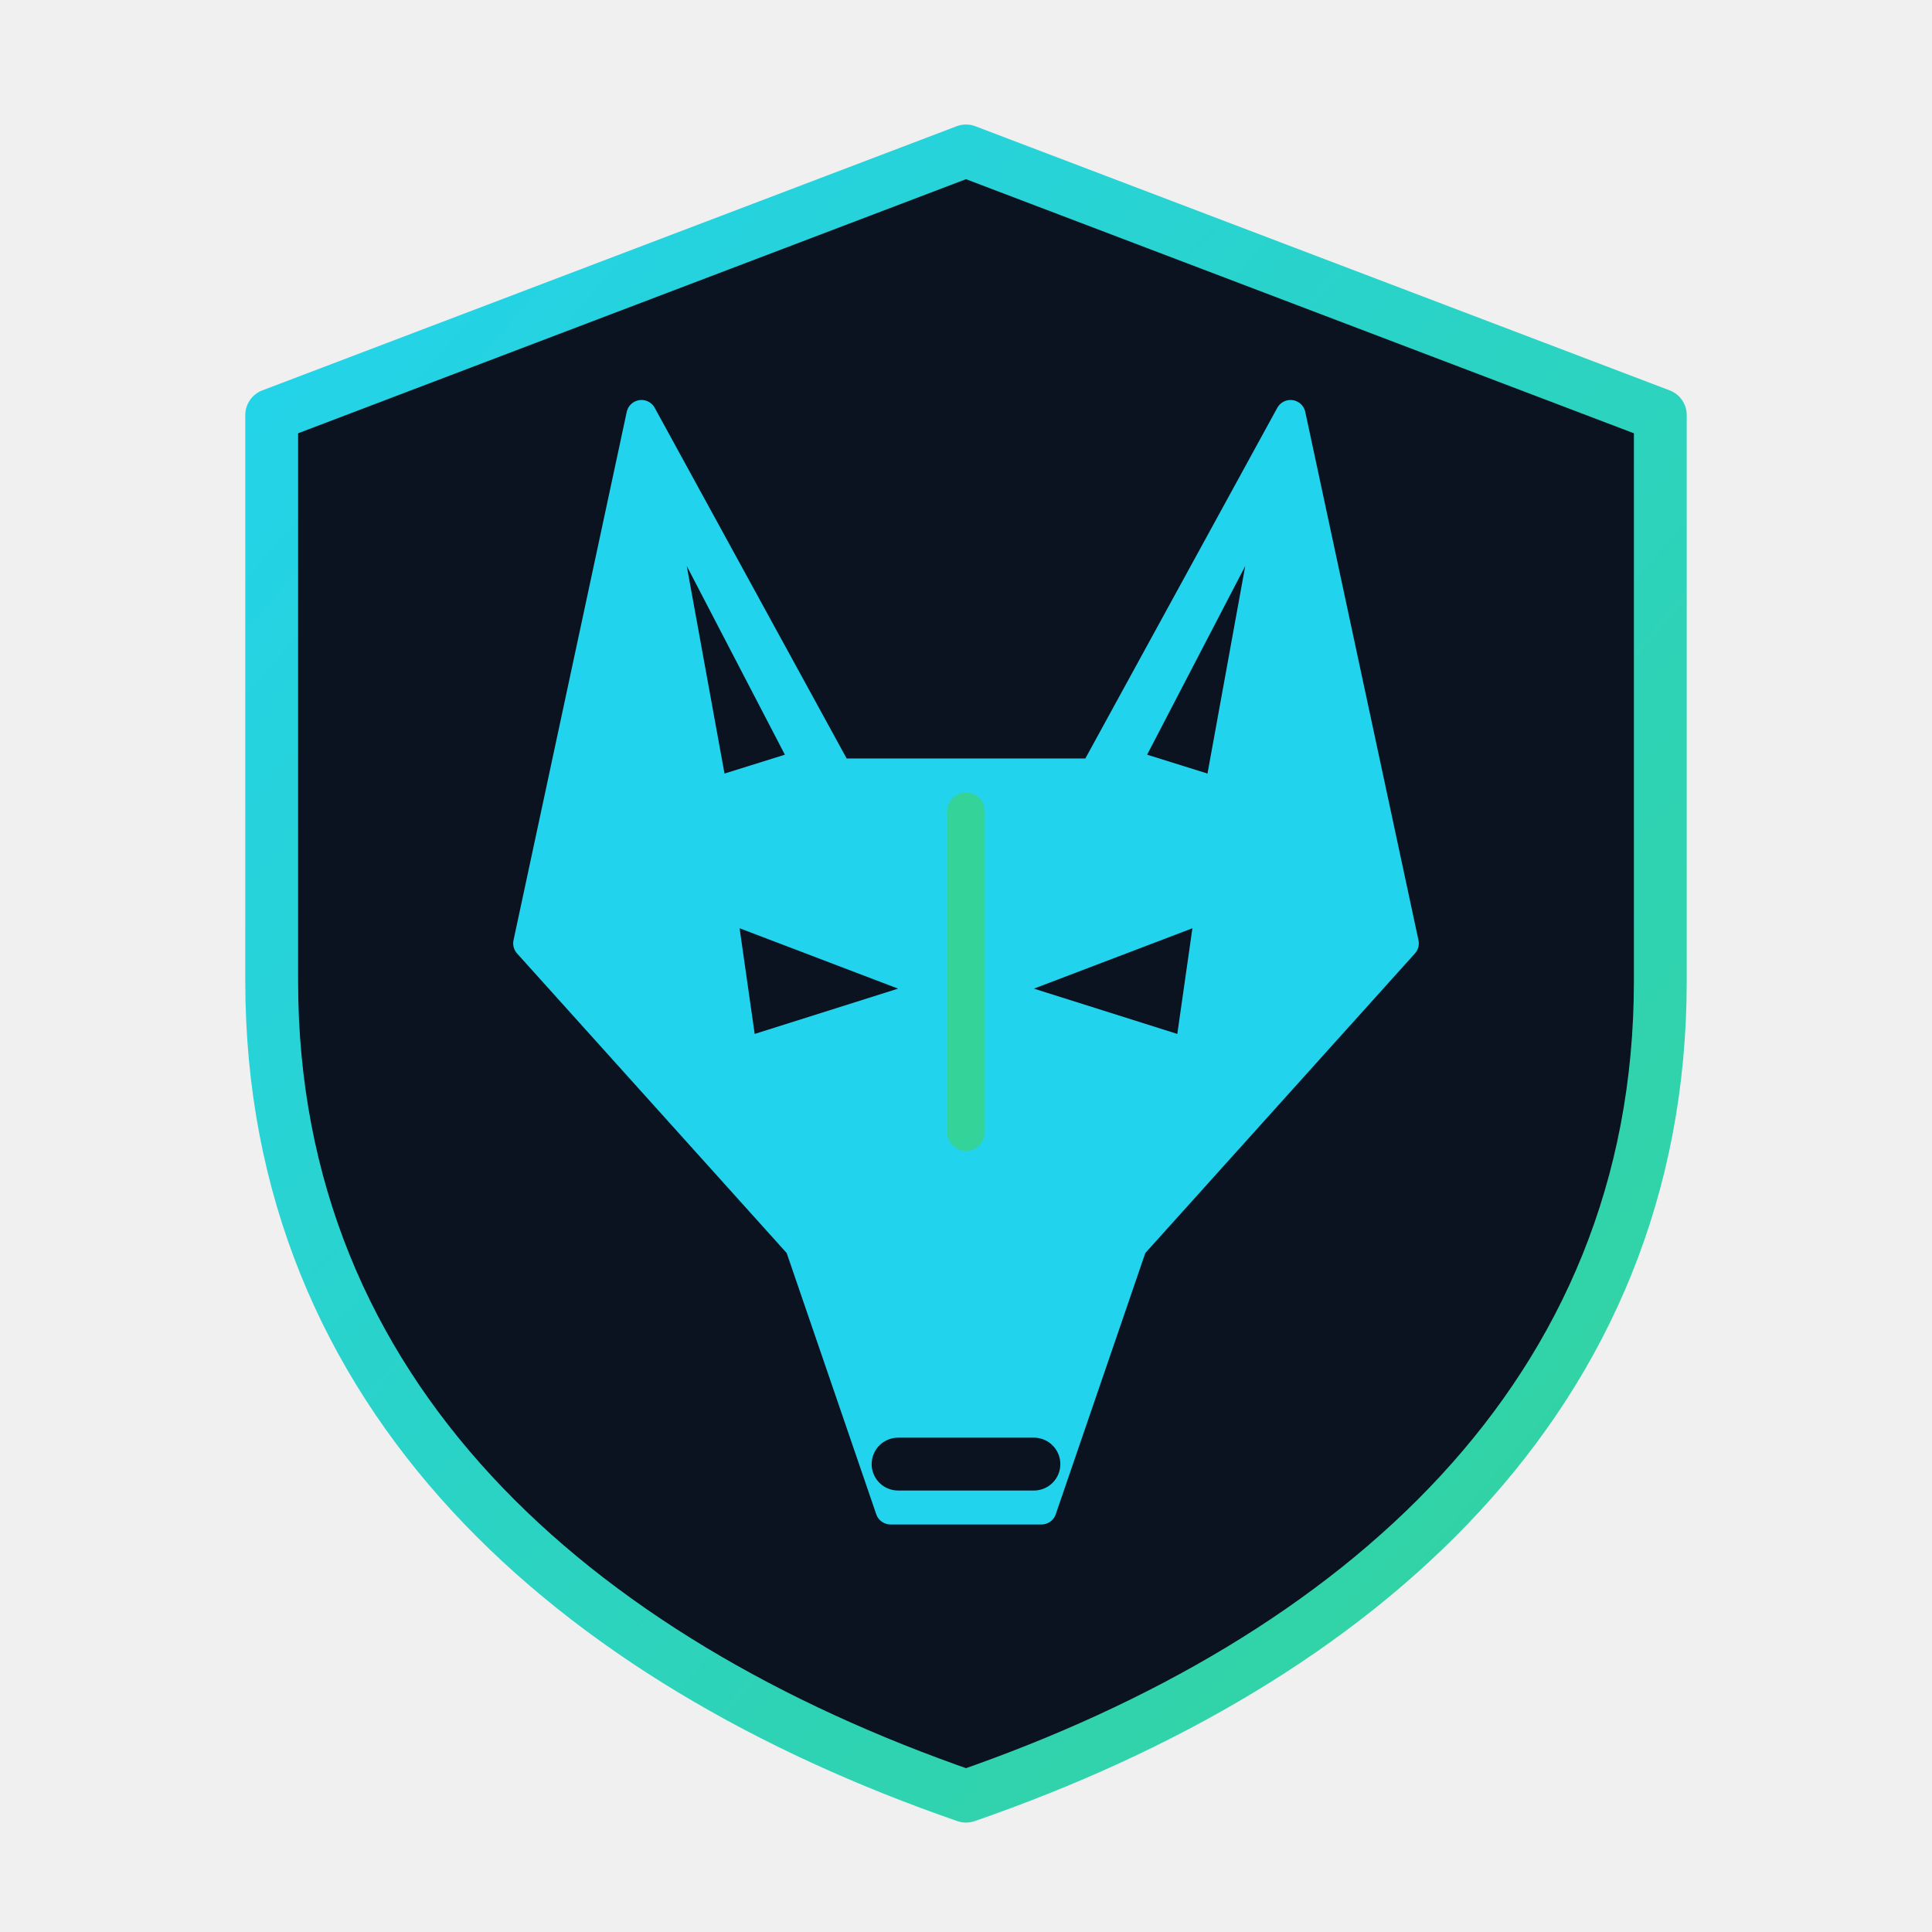
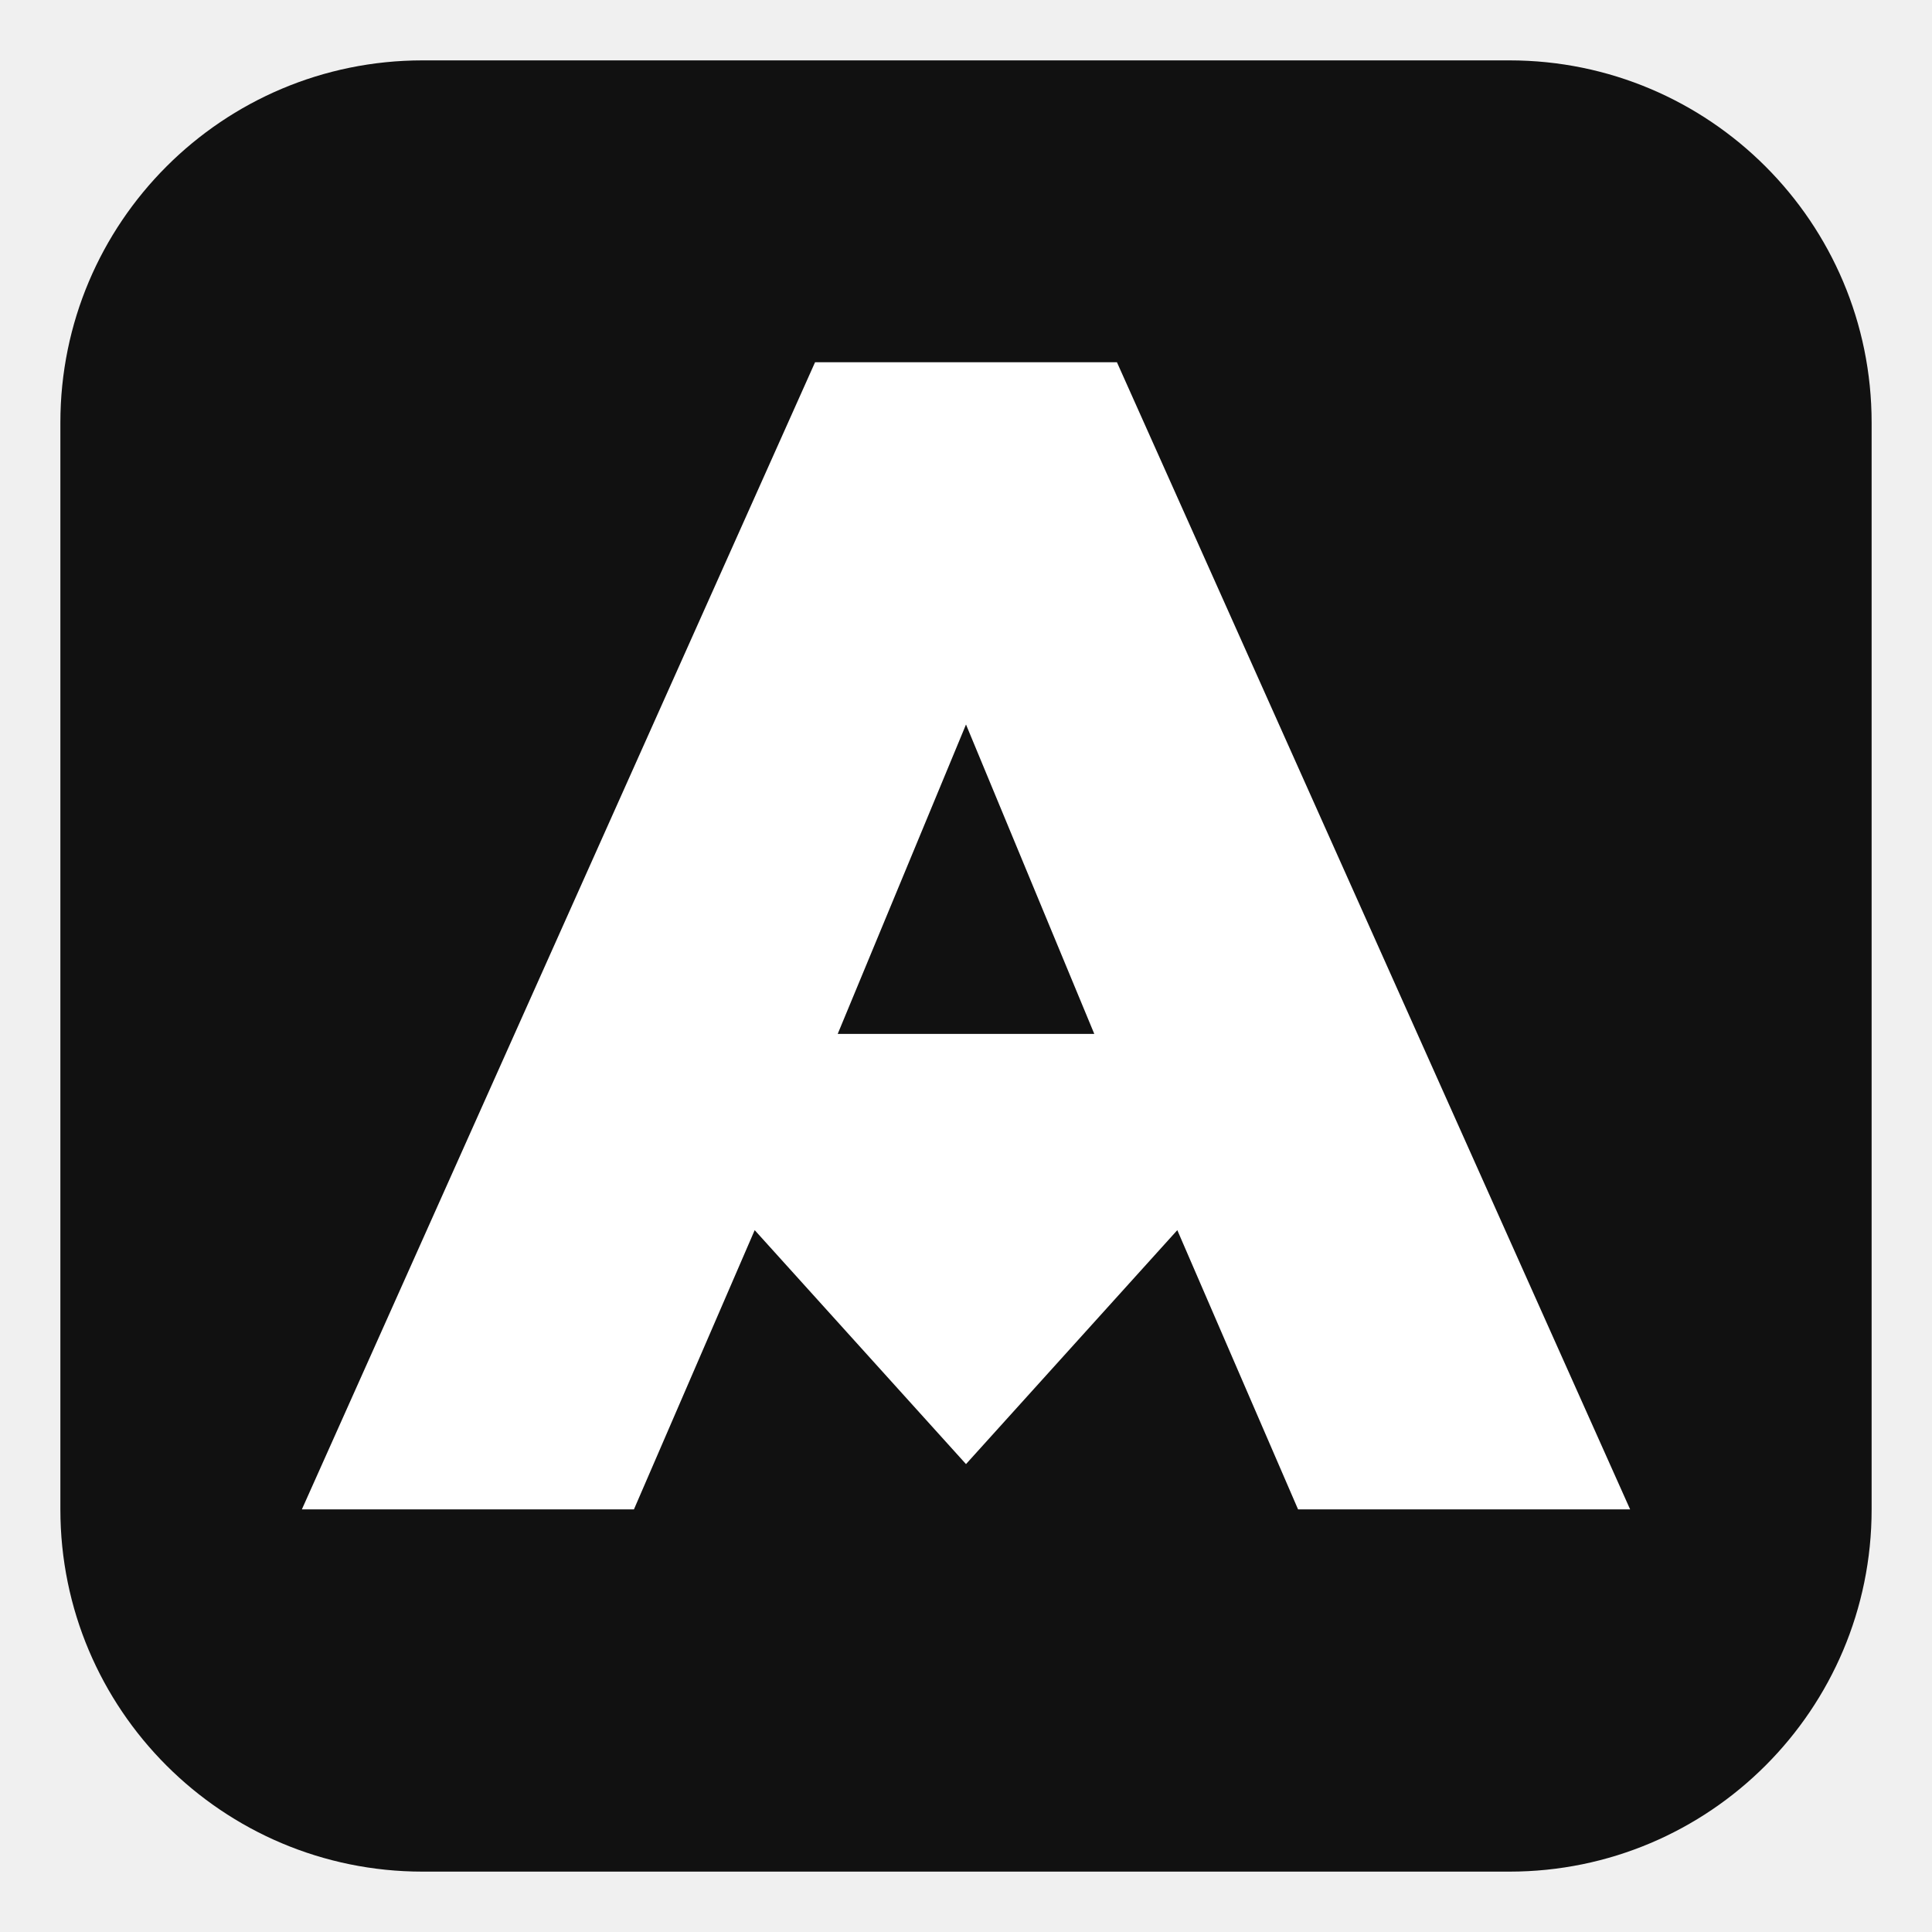
<svg xmlns="http://www.w3.org/2000/svg" viewBox="0 0 512 512" width="512" height="512">
-   <defs>
-     <linearGradient id="g" x1="0" y1="0" x2="1" y2="1">
-       <stop offset="0" stop-color="#22D3EE" />
-       <stop offset="1" stop-color="#34D399" />
-     </linearGradient>
-   </defs>
-   <path d="M256 40L440 110V260C440 370 360 440 256 476C152 440 72 370 72 260V110Z" fill="#0B1220" stroke="url(#g)" stroke-width="14" stroke-linejoin="round" />
-   <polygon points="170,110 222,205 290,205 342,110 372,250 300,330 276,400 236,400 212,330 140,250" fill="#22D3EE" stroke="#22D3EE" stroke-width="8" stroke-linejoin="round" />
-   <polygon points="182,150 208,200 192,205" fill="#0B1220" />
-   <polygon points="330,150 304,200 320,205" fill="#0B1220" />
-   <polygon points="196,246 238,262 200,274" fill="#0B1220" />
-   <polygon points="316,246 274,262 312,274" fill="#0B1220" />
-   <path d="M256 215V300" stroke="#34D399" stroke-width="10" stroke-linecap="round" />
-   <path d="M238 388H274" stroke="#0B1220" stroke-width="14" stroke-linecap="round" />
+   <rect x="16" y="16" width="480" height="480" rx="96" fill="#111111" />
+   <path d="M80 400L216 96H296L432 400H344L312 326L256 388L200 326L168 400ZM256 192L222 274H290Z" fill="#FFFFFF" fill-rule="evenodd" />
</svg>
